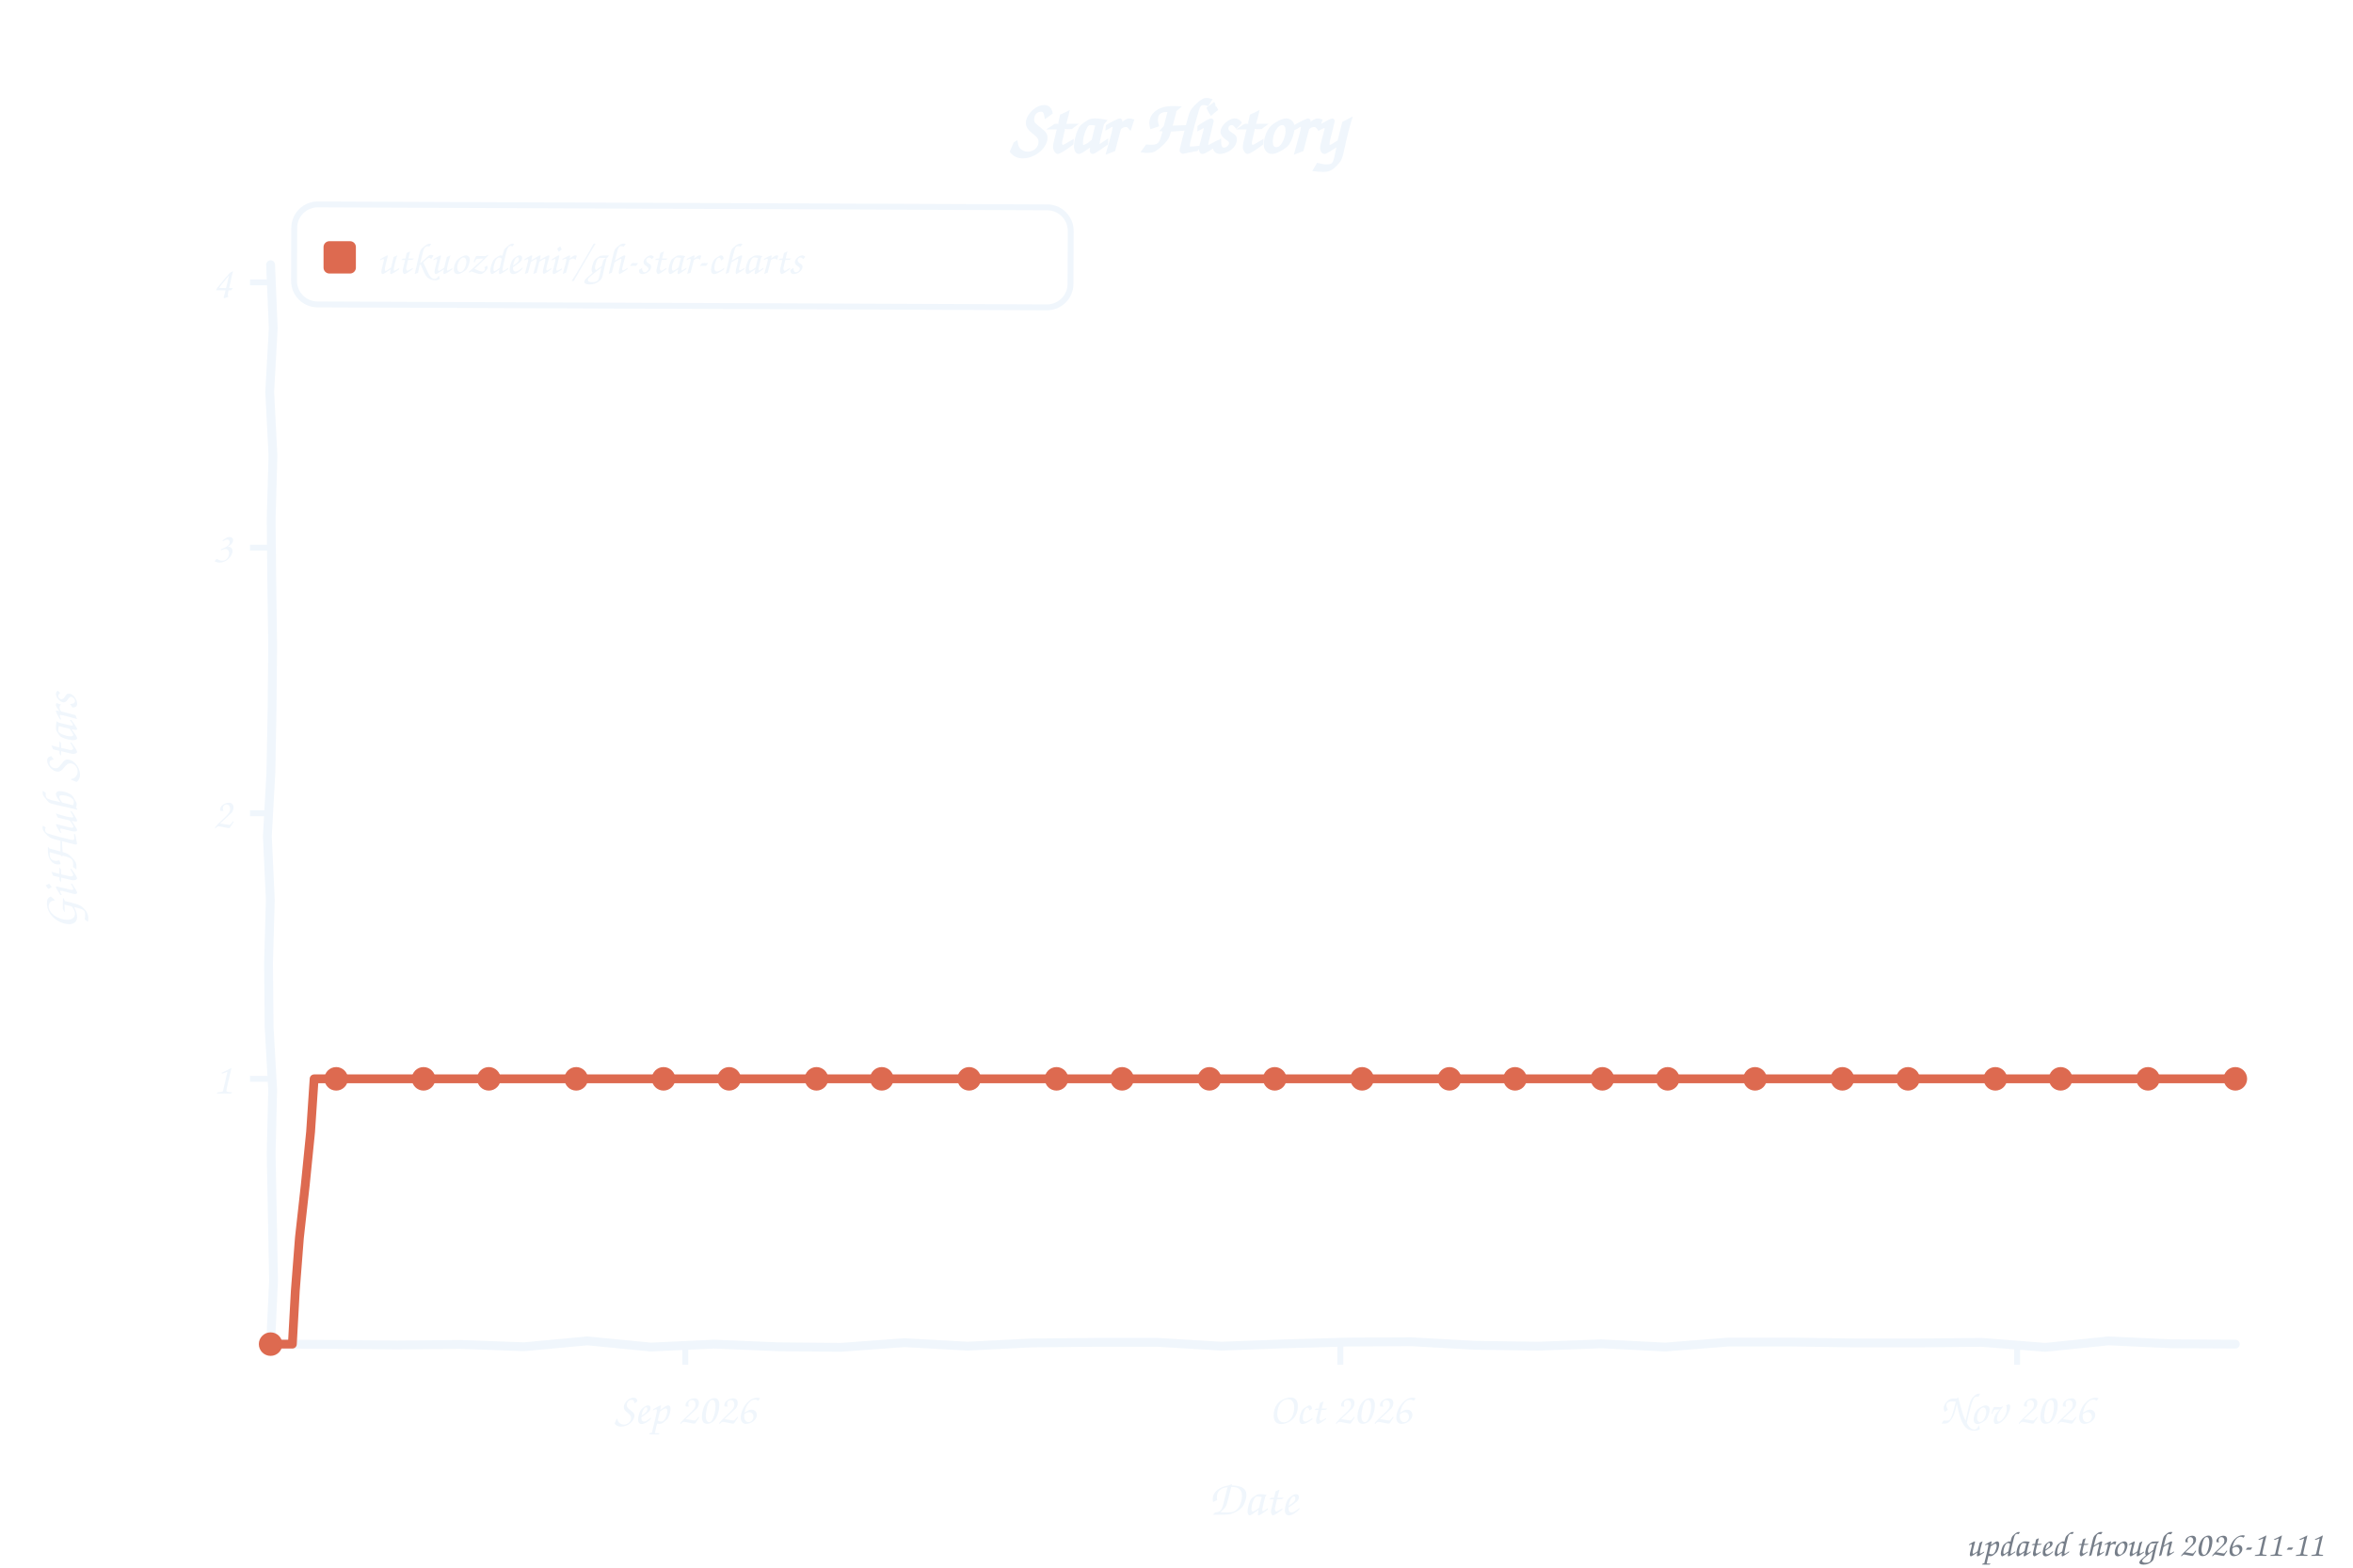
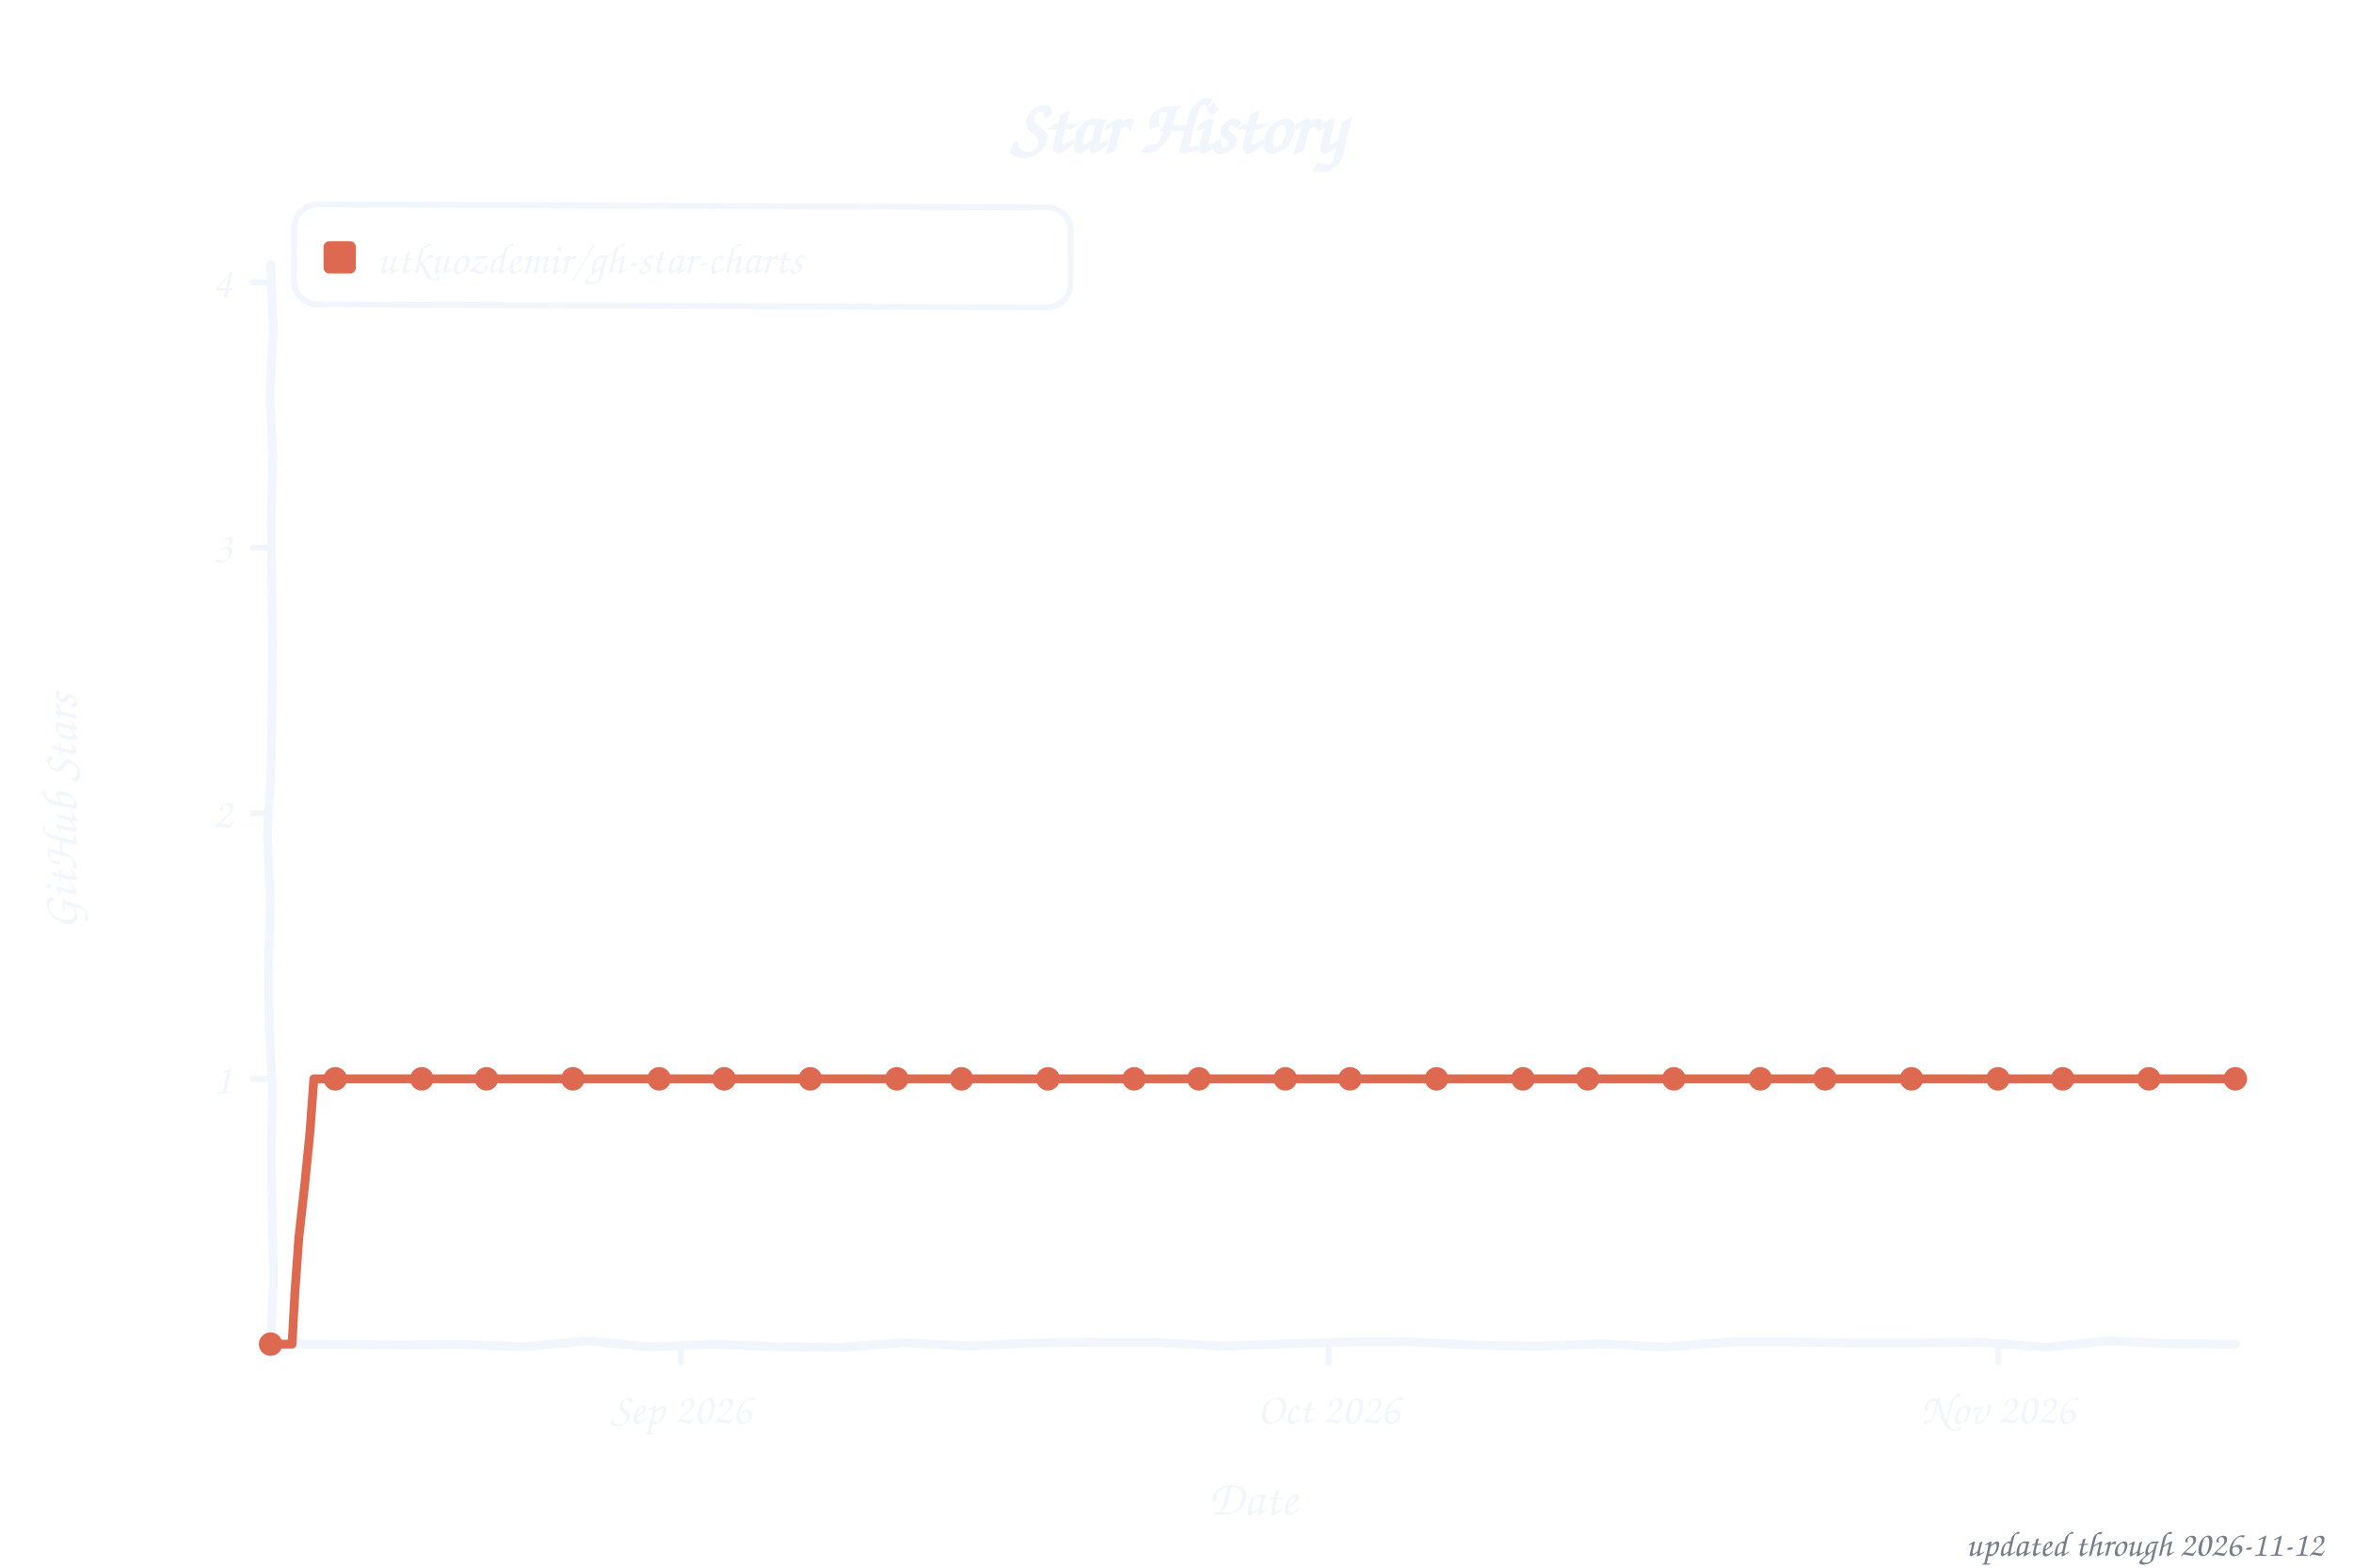
<svg xmlns="http://www.w3.org/2000/svg" width="800" height="533" viewBox="0 0 800 533" role="img" aria-label="Star history of utkuozdemir/gh-star-charts">
  <style>text{font-family:"Comic Sans MS","Chalkboard SE","Comic Neue","Marker Felt",cursive}</style>
  <text x="400" y="52" font-size="26" font-weight="bold" text-anchor="middle" fill="#f0f6fc">Star History</text>
  <rect x="100" y="70" width="264" height="34" rx="8" fill="none" stroke="#f0f6fc" stroke-width="2" transform="rotate(0.23 232 87)" />
  <rect x="110" y="82" width="11" height="11" rx="2" fill="#dd6a50" />
  <text x="128" y="93" font-size="15" fill="#f0f6fc" textLength="225" lengthAdjust="spacingAndGlyphs">utkuozdemir/gh-star-charts</text>
  <line x1="85" y1="366.8" x2="92" y2="366.8" stroke="#f0f6fc" stroke-width="2" />
  <text x="79" y="371.8" font-size="15" text-anchor="end" fill="#f0f6fc">1</text>
  <line x1="85" y1="276.5" x2="92" y2="276.5" stroke="#f0f6fc" stroke-width="2" />
  <text x="79" y="281.5" font-size="15" text-anchor="end" fill="#f0f6fc">2</text>
  <line x1="85" y1="186.2" x2="92" y2="186.2" stroke="#f0f6fc" stroke-width="2" />
  <text x="79" y="191.2" font-size="15" text-anchor="end" fill="#f0f6fc">3</text>
  <line x1="85" y1="96.0" x2="92" y2="96.0" stroke="#f0f6fc" stroke-width="2" />
  <text x="79" y="101.0" font-size="15" text-anchor="end" fill="#f0f6fc">4</text>
-   <line x1="233.0" y1="457" x2="233.0" y2="464" stroke="#f0f6fc" stroke-width="2" />
-   <text x="233.0" y="484" font-size="15" text-anchor="middle" fill="#f0f6fc">Sep 2026</text>
-   <line x1="455.7" y1="457" x2="455.7" y2="464" stroke="#f0f6fc" stroke-width="2" />
-   <text x="455.7" y="484" font-size="15" text-anchor="middle" fill="#f0f6fc">Oct 2026</text>
-   <line x1="685.8" y1="457" x2="685.8" y2="464" stroke="#f0f6fc" stroke-width="2" />
-   <text x="685.8" y="484" font-size="15" text-anchor="middle" fill="#f0f6fc">Nov 2026</text>
+   <line x1="231.5" y1="457" x2="231.5" y2="464" stroke="#f0f6fc" stroke-width="2" />
+   <text x="231.5" y="484" font-size="15" text-anchor="middle" fill="#f0f6fc">Sep 2026</text>
+   <line x1="451.7" y1="457" x2="451.7" y2="464" stroke="#f0f6fc" stroke-width="2" />
+   <text x="451.7" y="484" font-size="15" text-anchor="middle" fill="#f0f6fc">Oct 2026</text>
+   <line x1="679.3" y1="457" x2="679.3" y2="464" stroke="#f0f6fc" stroke-width="2" />
+   <text x="679.3" y="484" font-size="15" text-anchor="middle" fill="#f0f6fc">Nov 2026</text>
  <text x="426" y="515" font-size="17" text-anchor="middle" fill="#f0f6fc">Date</text>
  <text x="26" y="276" font-size="17" text-anchor="middle" fill="#f0f6fc" transform="rotate(-90 26 276)">GitHub Stars</text>
  <path d="M 92.0,90.0 L 92.9,111.6 L 91.7,133.2 L 92.8,154.8 L 92.2,176.4 L 92.4,197.9 L 92.7,219.5 L 92.5,241.1 L 92.1,262.7 L 90.9,284.3 L 91.9,305.9 L 91.3,327.5 L 91.5,349.1 L 92.7,370.6 L 92.2,392.2 L 92.6,413.8 L 93.0,435.4 L 92.0,457.0 L 113.5,457.1 L 135.1,457.3 L 156.6,457.1 L 178.2,457.9 L 199.7,455.9 L 221.3,458.0 L 242.8,457.0 L 264.4,457.9 L 285.9,458.1 L 307.5,456.5 L 329.0,457.7 L 350.6,456.6 L 372.1,456.4 L 393.7,456.4 L 415.2,457.7 L 436.8,456.9 L 458.3,456.3 L 479.9,456.2 L 501.4,457.4 L 523.0,457.7 L 544.5,456.9 L 566.1,458.0 L 587.6,456.3 L 609.2,456.3 L 630.7,456.6 L 652.3,456.6 L 673.8,456.4 L 695.4,458.1 L 716.9,455.9 L 738.5,456.9 L 760.0,457.0" fill="none" stroke="#f0f6fc" stroke-width="3" stroke-linecap="round" stroke-linejoin="round" />
-   <path d="M 92.0,457.0 L 99.4,457.0 L 100.4,438.9 L 101.8,420.8 L 103.8,402.8 L 105.6,384.8 L 106.8,366.8 L 114.3,366.8 L 121.7,366.8 L 129.1,366.8 L 136.5,366.8 L 144.0,366.8 L 151.4,366.8 L 158.8,366.8 L 166.2,366.8 L 173.6,366.8 L 181.1,366.8 L 188.5,366.8 L 195.9,366.8 L 203.3,366.8 L 210.8,366.8 L 218.2,366.8 L 225.6,366.8 L 233.0,366.8 L 240.4,366.8 L 247.9,366.8 L 255.3,366.8 L 262.7,366.8 L 270.1,366.8 L 277.6,366.8 L 285.0,366.8 L 292.4,366.8 L 299.8,366.8 L 307.2,366.8 L 314.7,366.8 L 322.1,366.8 L 329.5,366.8 L 336.9,366.8 L 344.4,366.8 L 351.8,366.8 L 359.2,366.8 L 366.6,366.8 L 374.0,366.8 L 381.5,366.8 L 388.9,366.8 L 396.3,366.8 L 403.7,366.8 L 411.2,366.8 L 418.6,366.8 L 426.0,366.8 L 433.4,366.8 L 440.8,366.8 L 448.3,366.8 L 455.7,366.8 L 463.1,366.8 L 470.5,366.8 L 478.0,366.8 L 485.4,366.8 L 492.8,366.8 L 500.2,366.8 L 507.6,366.8 L 515.1,366.8 L 522.5,366.8 L 529.9,366.8 L 537.3,366.8 L 544.8,366.8 L 552.2,366.8 L 559.6,366.8 L 567.0,366.8 L 574.4,366.8 L 581.9,366.8 L 589.3,366.8 L 596.7,366.8 L 604.1,366.8 L 611.6,366.8 L 619.0,366.8 L 626.4,366.8 L 633.8,366.8 L 641.2,366.8 L 648.7,366.8 L 656.1,366.8 L 663.5,366.8 L 670.9,366.8 L 678.4,366.8 L 685.8,366.8 L 693.2,366.8 L 700.6,366.8 L 708.0,366.8 L 715.5,366.8 L 722.9,366.8 L 730.3,366.8 L 737.7,366.8 L 745.2,366.8 L 752.6,366.8 L 760.0,366.8" fill="none" stroke="#dd6a50" stroke-width="3" stroke-linecap="round" stroke-linejoin="round" />
+   <path d="M 92.0,457.0 L 99.3,457.0 L 100.3,438.9 L 101.6,420.8 L 103.6,402.8 L 105.4,384.8 L 106.7,366.8 L 114.0,366.8 L 121.4,366.8 L 128.7,366.8 L 136.0,366.8 L 143.4,366.8 L 150.7,366.8 L 158.1,366.8 L 165.4,366.8 L 172.7,366.8 L 180.1,366.8 L 187.4,366.8 L 194.8,366.8 L 202.1,366.8 L 209.5,366.8 L 216.8,366.8 L 224.1,366.8 L 231.5,366.8 L 238.8,366.8 L 246.2,366.8 L 253.5,366.8 L 260.8,366.8 L 268.2,366.8 L 275.5,366.8 L 282.9,366.8 L 290.2,366.8 L 297.5,366.8 L 304.9,366.8 L 312.2,366.8 L 319.6,366.8 L 326.9,366.8 L 334.2,366.8 L 341.6,366.8 L 348.9,366.8 L 356.3,366.8 L 363.6,366.8 L 370.9,366.8 L 378.3,366.8 L 385.6,366.8 L 393.0,366.8 L 400.3,366.8 L 407.6,366.8 L 415.0,366.8 L 422.3,366.8 L 429.7,366.8 L 437.0,366.8 L 444.4,366.8 L 451.7,366.8 L 459.0,366.8 L 466.4,366.8 L 473.7,366.8 L 481.1,366.8 L 488.4,366.8 L 495.7,366.8 L 503.1,366.8 L 510.4,366.8 L 517.8,366.8 L 525.1,366.8 L 532.4,366.8 L 539.8,366.8 L 547.1,366.8 L 554.5,366.8 L 561.8,366.8 L 569.1,366.8 L 576.5,366.8 L 583.8,366.8 L 591.2,366.8 L 598.5,366.8 L 605.8,366.8 L 613.2,366.8 L 620.5,366.8 L 627.9,366.8 L 635.2,366.8 L 642.5,366.8 L 649.9,366.8 L 657.2,366.8 L 664.6,366.8 L 671.9,366.8 L 679.3,366.8 L 686.6,366.8 L 693.9,366.8 L 701.3,366.8 L 708.6,366.8 L 716.0,366.8 L 723.3,366.8 L 730.6,366.8 L 738.0,366.8 L 745.3,366.8 L 752.7,366.8 L 760.0,366.8" fill="none" stroke="#dd6a50" stroke-width="3" stroke-linecap="round" stroke-linejoin="round" />
  <circle cx="92.0" cy="457.0" r="4" fill="#dd6a50" />
-   <circle cx="114.3" cy="366.8" r="4" fill="#dd6a50" />
-   <circle cx="144.0" cy="366.8" r="4" fill="#dd6a50" />
-   <circle cx="166.2" cy="366.8" r="4" fill="#dd6a50" />
-   <circle cx="195.9" cy="366.8" r="4" fill="#dd6a50" />
-   <circle cx="225.6" cy="366.8" r="4" fill="#dd6a50" />
-   <circle cx="247.9" cy="366.8" r="4" fill="#dd6a50" />
-   <circle cx="277.6" cy="366.8" r="4" fill="#dd6a50" />
-   <circle cx="299.8" cy="366.8" r="4" fill="#dd6a50" />
-   <circle cx="329.5" cy="366.8" r="4" fill="#dd6a50" />
-   <circle cx="359.2" cy="366.8" r="4" fill="#dd6a50" />
-   <circle cx="381.5" cy="366.8" r="4" fill="#dd6a50" />
-   <circle cx="411.2" cy="366.8" r="4" fill="#dd6a50" />
-   <circle cx="433.4" cy="366.8" r="4" fill="#dd6a50" />
-   <circle cx="463.1" cy="366.8" r="4" fill="#dd6a50" />
-   <circle cx="492.8" cy="366.8" r="4" fill="#dd6a50" />
-   <circle cx="515.1" cy="366.8" r="4" fill="#dd6a50" />
-   <circle cx="544.8" cy="366.8" r="4" fill="#dd6a50" />
-   <circle cx="567.0" cy="366.8" r="4" fill="#dd6a50" />
-   <circle cx="596.7" cy="366.8" r="4" fill="#dd6a50" />
-   <circle cx="626.4" cy="366.8" r="4" fill="#dd6a50" />
-   <circle cx="648.7" cy="366.8" r="4" fill="#dd6a50" />
-   <circle cx="678.4" cy="366.8" r="4" fill="#dd6a50" />
-   <circle cx="700.6" cy="366.8" r="4" fill="#dd6a50" />
-   <circle cx="730.3" cy="366.8" r="4" fill="#dd6a50" />
+   <circle cx="114.0" cy="366.8" r="4" fill="#dd6a50" />
+   <circle cx="143.4" cy="366.8" r="4" fill="#dd6a50" />
+   <circle cx="165.4" cy="366.8" r="4" fill="#dd6a50" />
+   <circle cx="194.8" cy="366.8" r="4" fill="#dd6a50" />
+   <circle cx="224.1" cy="366.8" r="4" fill="#dd6a50" />
+   <circle cx="246.2" cy="366.8" r="4" fill="#dd6a50" />
+   <circle cx="275.5" cy="366.8" r="4" fill="#dd6a50" />
+   <circle cx="304.9" cy="366.8" r="4" fill="#dd6a50" />
+   <circle cx="326.9" cy="366.8" r="4" fill="#dd6a50" />
+   <circle cx="356.3" cy="366.8" r="4" fill="#dd6a50" />
+   <circle cx="385.6" cy="366.8" r="4" fill="#dd6a50" />
+   <circle cx="407.6" cy="366.8" r="4" fill="#dd6a50" />
+   <circle cx="437.0" cy="366.8" r="4" fill="#dd6a50" />
+   <circle cx="459.0" cy="366.8" r="4" fill="#dd6a50" />
+   <circle cx="488.4" cy="366.8" r="4" fill="#dd6a50" />
+   <circle cx="517.8" cy="366.8" r="4" fill="#dd6a50" />
+   <circle cx="539.8" cy="366.8" r="4" fill="#dd6a50" />
+   <circle cx="569.1" cy="366.8" r="4" fill="#dd6a50" />
+   <circle cx="598.5" cy="366.8" r="4" fill="#dd6a50" />
+   <circle cx="620.5" cy="366.8" r="4" fill="#dd6a50" />
+   <circle cx="649.9" cy="366.8" r="4" fill="#dd6a50" />
+   <circle cx="679.3" cy="366.8" r="4" fill="#dd6a50" />
+   <circle cx="701.3" cy="366.8" r="4" fill="#dd6a50" />
+   <circle cx="730.6" cy="366.8" r="4" fill="#dd6a50" />
  <circle cx="760.0" cy="366.8" r="4" fill="#dd6a50" />
-   <text x="790" y="529" font-size="12" text-anchor="end" fill="#767e89">updated through 2026-11-11</text>
+   <text x="790" y="529" font-size="12" text-anchor="end" fill="#767e89">updated through 2026-11-12</text>
</svg>
